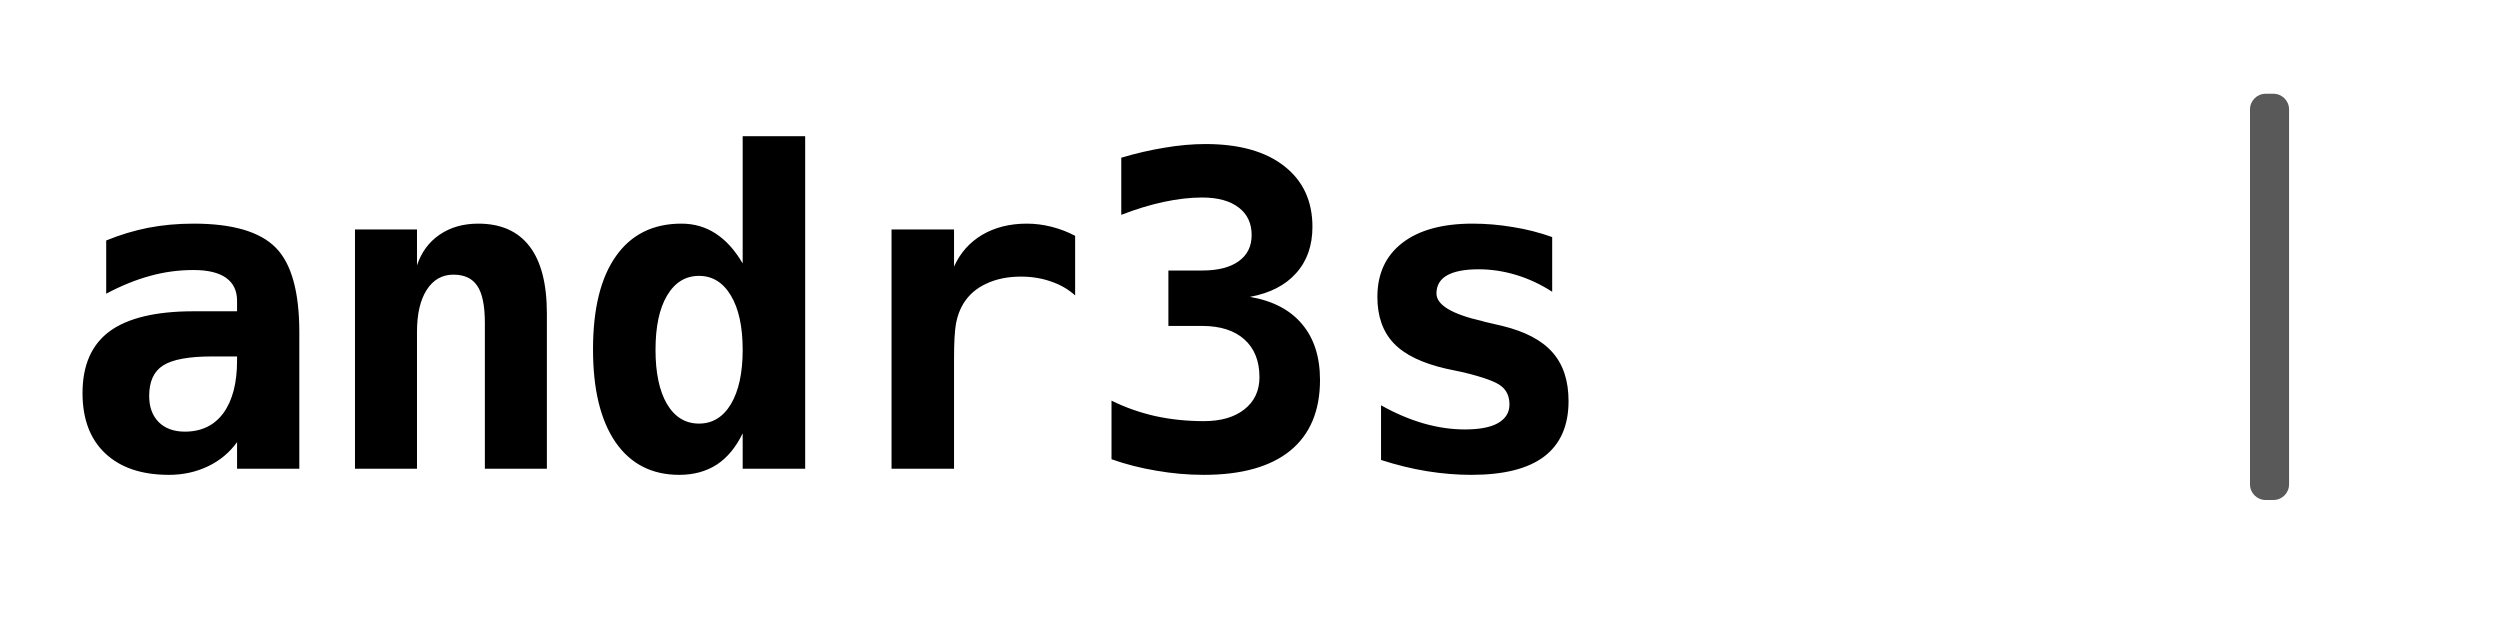
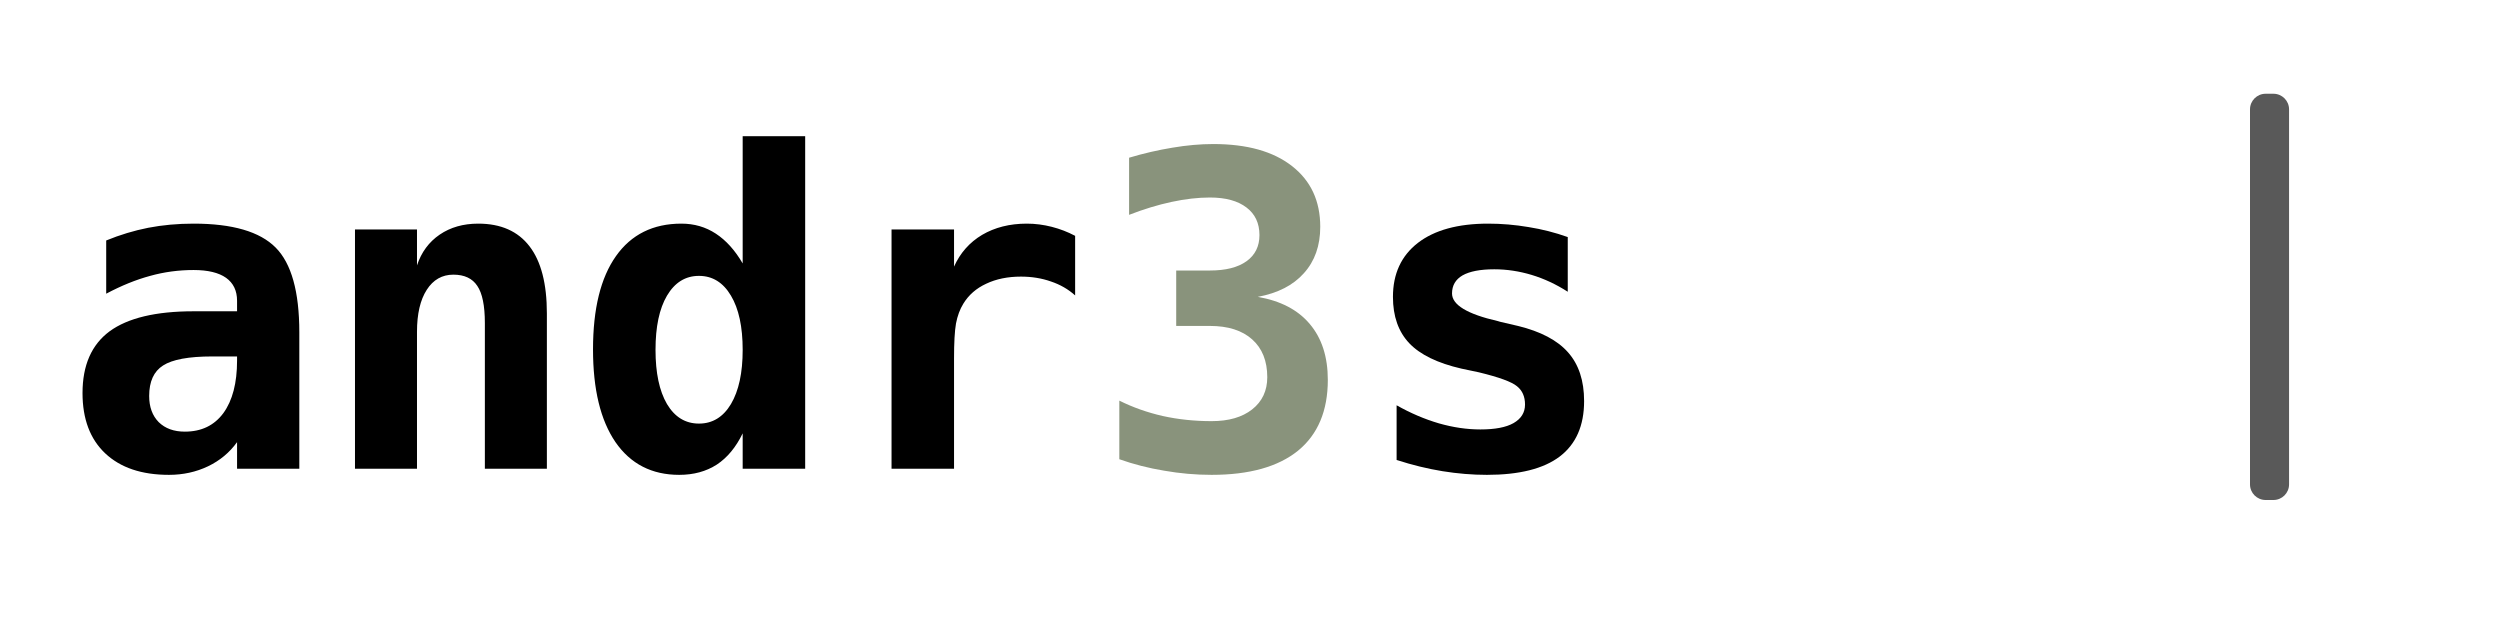
<svg xmlns="http://www.w3.org/2000/svg" viewBox="0 0 160 40" fill="none">
-   <text x="4" y="30" font-family="ui-monospace, 'SF Mono', 'Fira Code', 'Cascadia Code', 'Consolas', monospace" font-weight="700" font-size="28" letter-spacing="-0.5" fill="currentColor">andr3s</text>
+   <text x="4" y="30" font-family="ui-monospace, 'SF Mono', 'Fira Code', 'Cascadia Code', 'Consolas', monospace" font-weight="700" font-size="28" letter-spacing="-0.5" fill="currentColor">
+     andr<tspan fill="#89937C">3</tspan>s
+   </text>
  <rect x="144" y="6" width="2.5" height="26" rx="1" fill="currentColor" opacity="0.65">
    <animate attributeName="opacity" values="0.65;0;0.65" dur="1.2s" repeatCount="indefinite" />
  </rect>
</svg>
